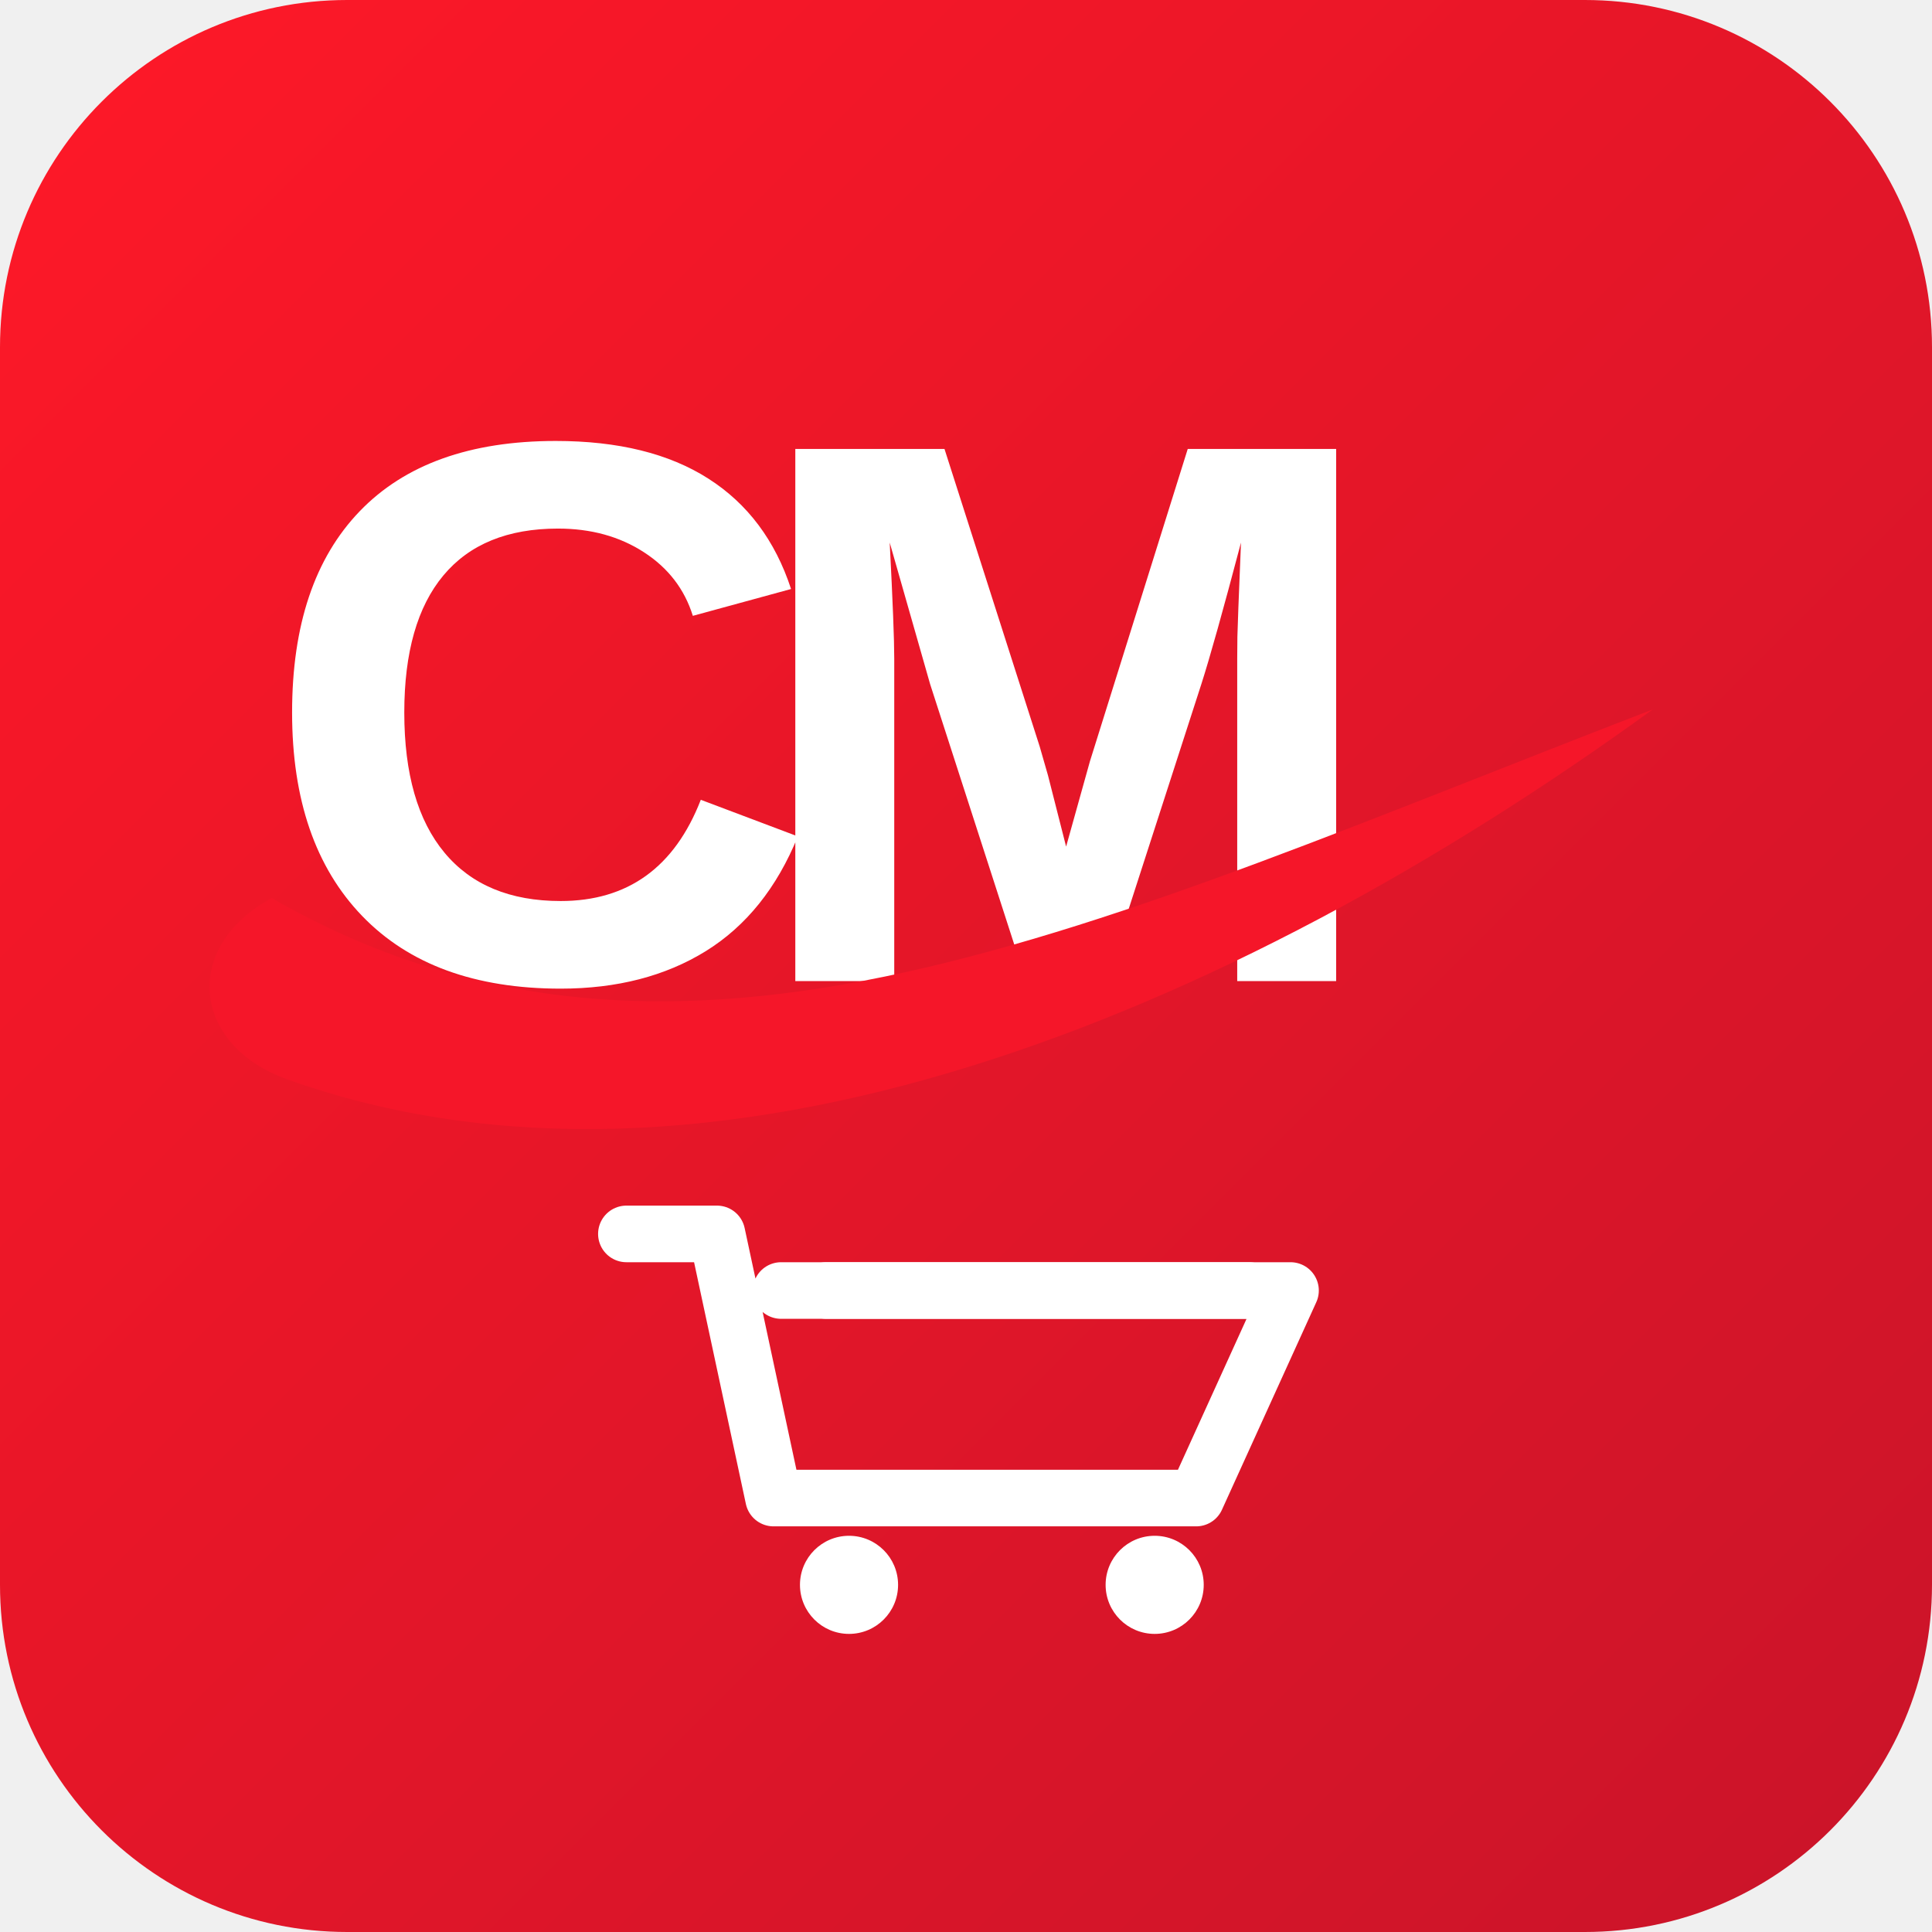
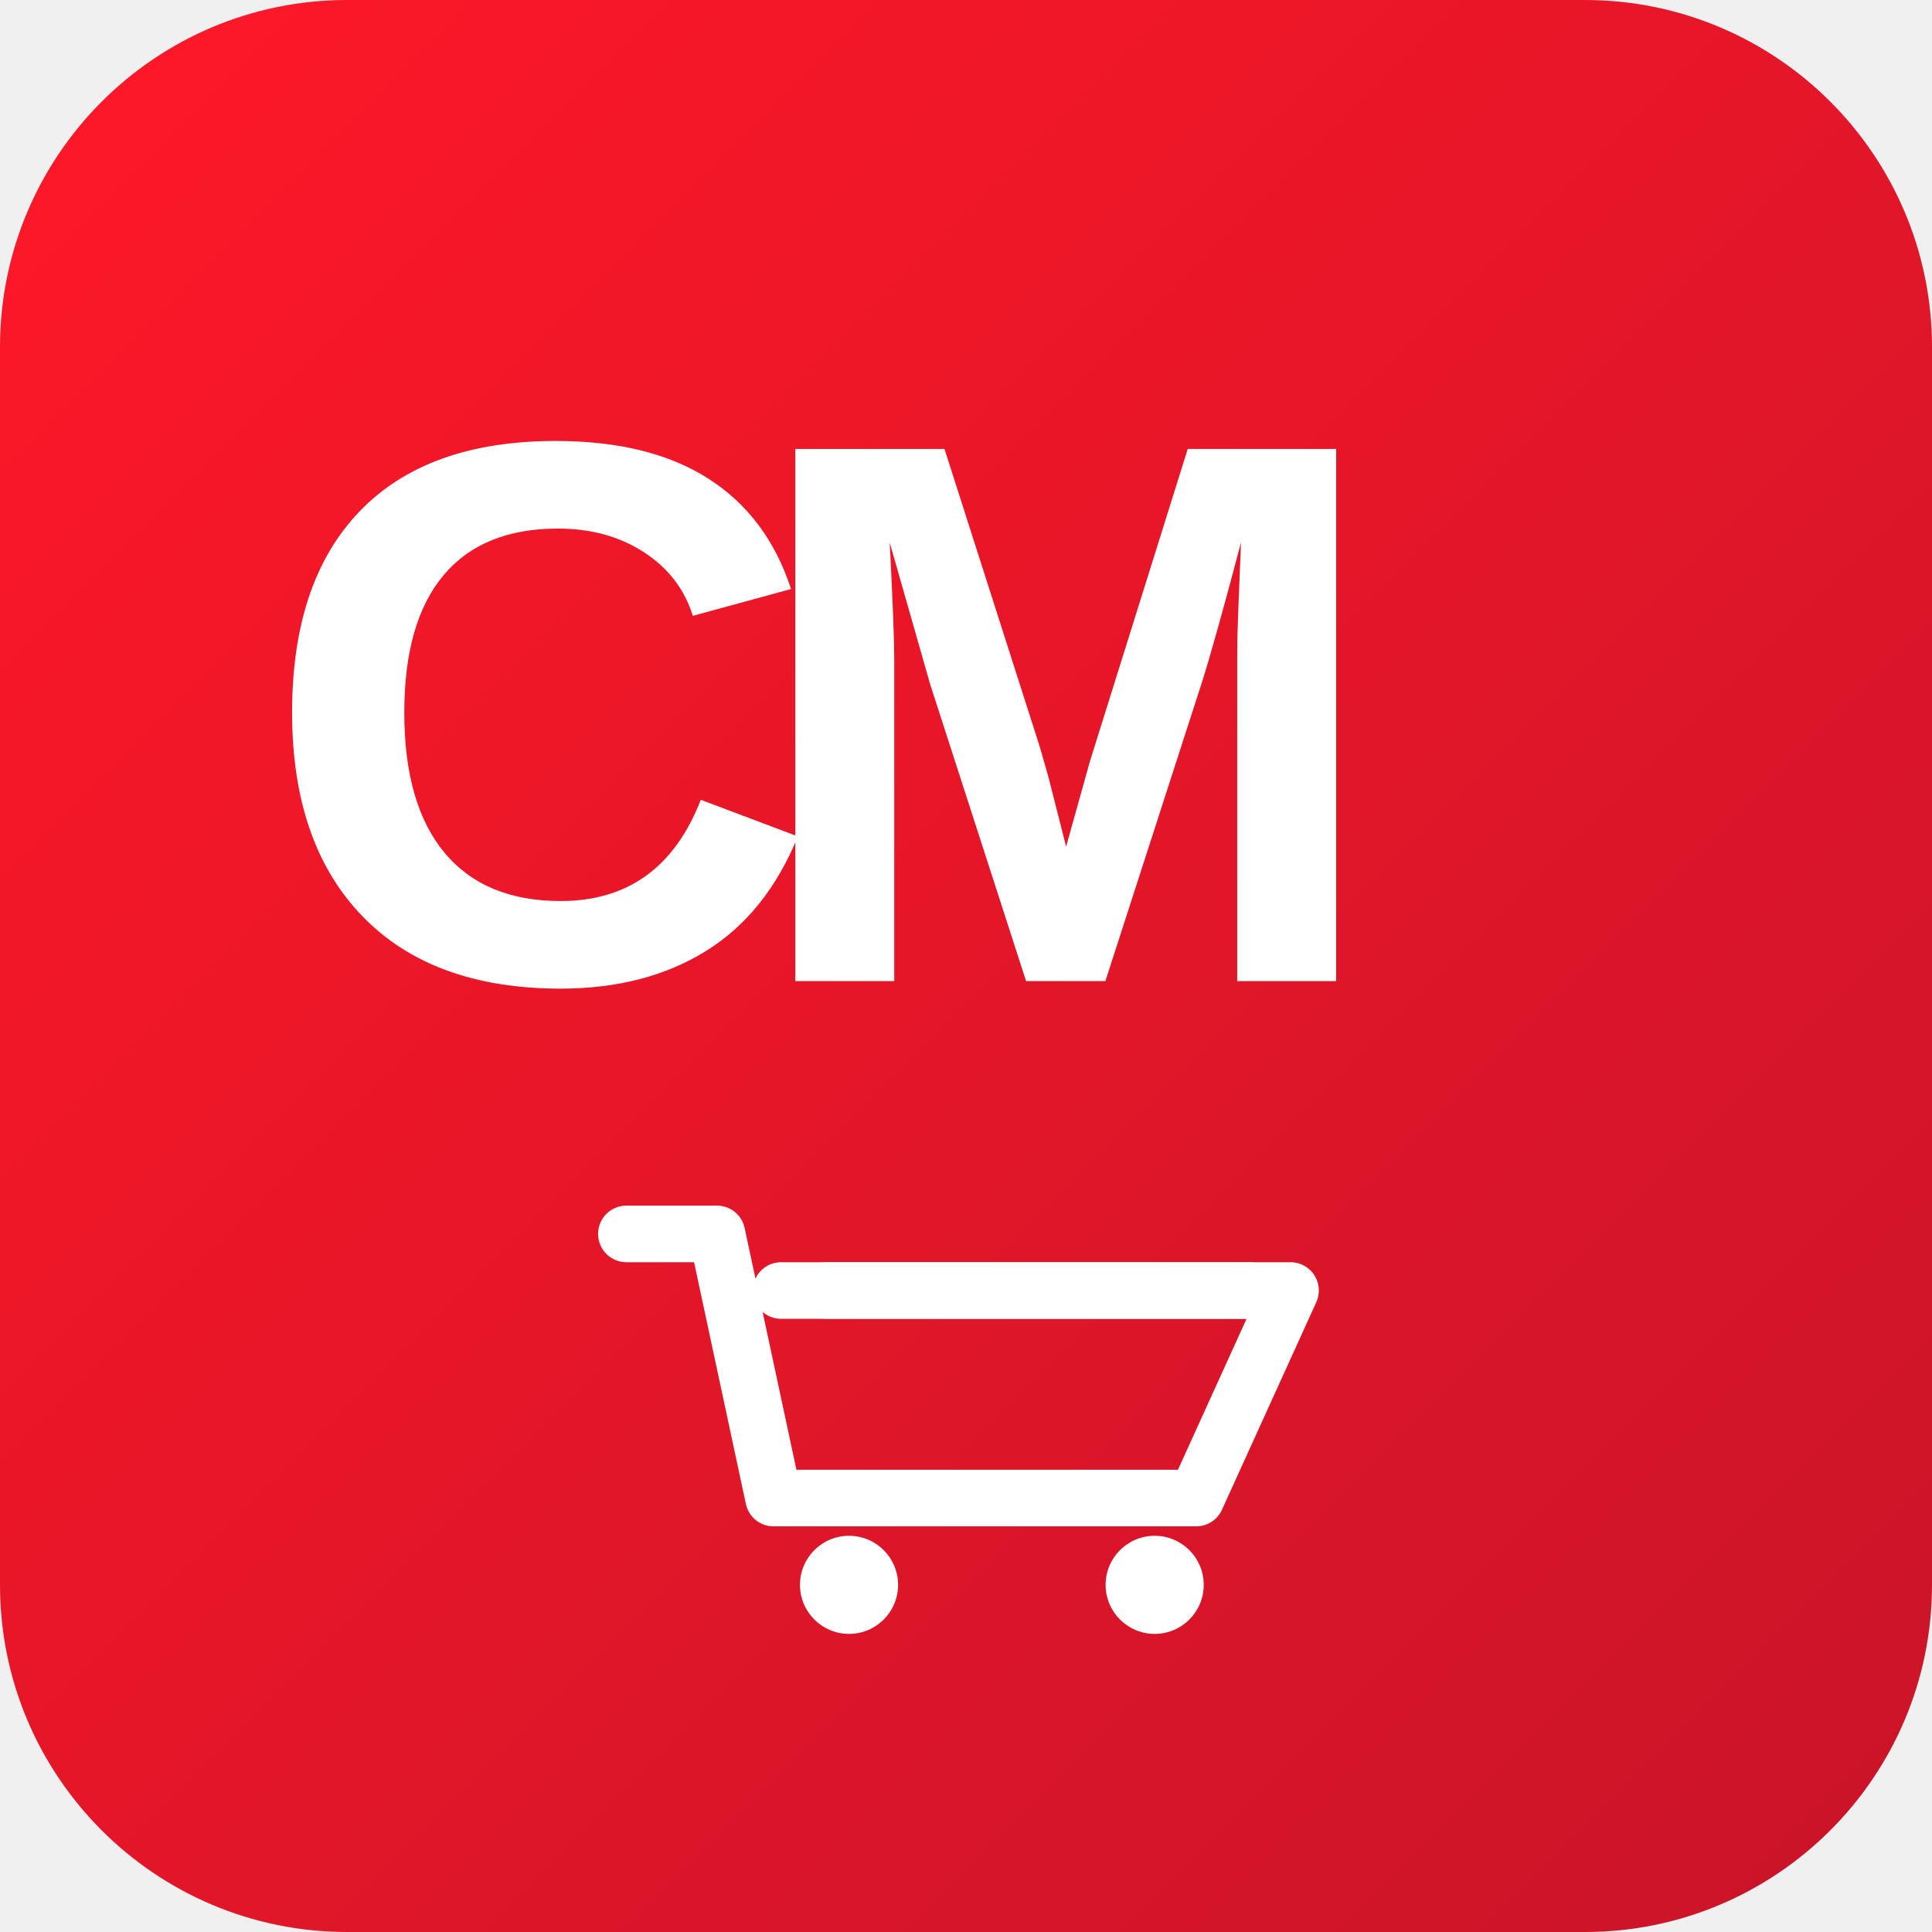
<svg xmlns="http://www.w3.org/2000/svg" viewBox="0 0 512 512">
  <defs>
    <linearGradient id="bg" x1="0" y1="0" x2="1" y2="1">
      <stop offset="0" stop-color="#ff1828" />
      <stop offset="1" stop-color="#c91429" />
    </linearGradient>
  </defs>
  <rect width="512" height="512" rx="92" fill="url(#bg)" />
  <g fill="#fff" font-family="Arial,Helvetica,sans-serif" font-weight="900" font-size="205" letter-spacing="-20">
    <text x="69" y="260">CM</text>
  </g>
-   <path d="M72 238 C180 300 290 245 438 188 C325 270 188 326 76 286 C51 277 48 251 72 238Z" fill="#f51629" />
  <g fill="none" stroke="#fff" stroke-width="15" stroke-linecap="round" stroke-linejoin="round">
    <path d="M166 327h24l15 70h112l25-55H207" />
    <path d="M219 342h112" />
  </g>
  <circle cx="225" cy="420" r="13" fill="#fff" />
  <circle cx="306" cy="420" r="13" fill="#fff" />
</svg>
